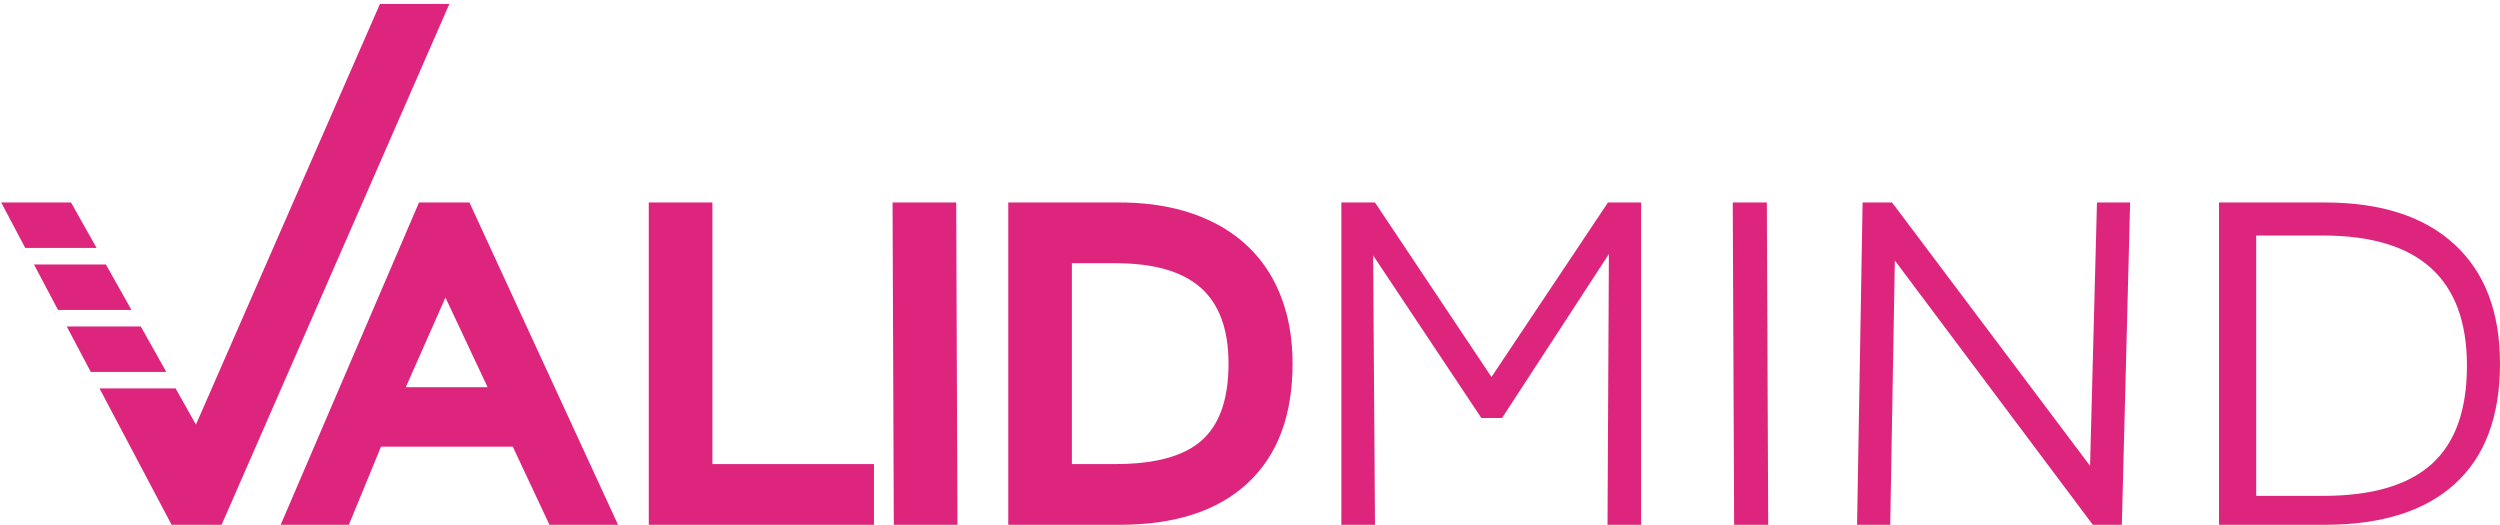
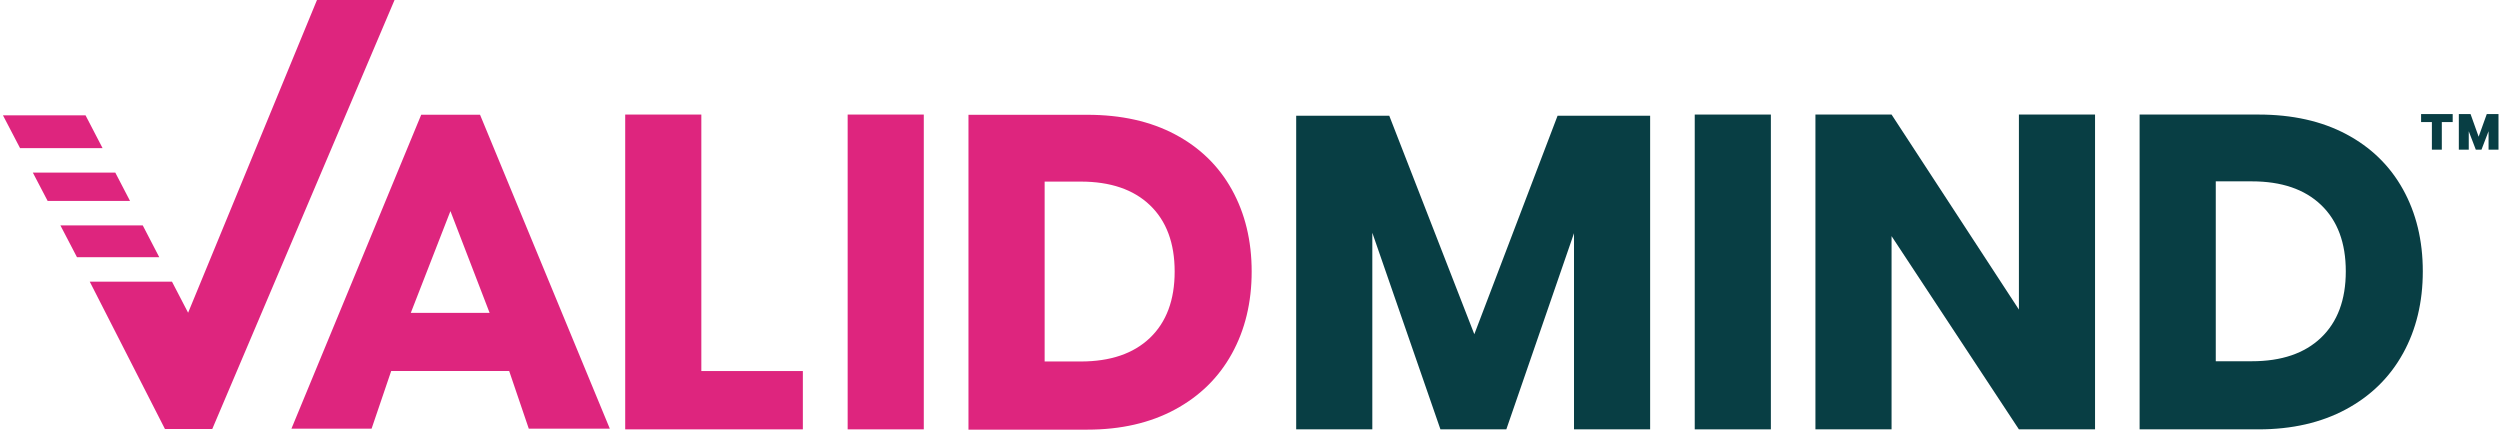
- <svg xmlns="http://www.w3.org/2000/svg" width="605px" height="127px" viewBox="0 0 605 127" version="1.1">
-   <g id="Page-2" stroke="none" stroke-width="1" fill="none" fill-rule="evenodd">
-     <g id="Desktop-Copy-62" transform="translate(-179, -477)" fill="#DE257E" fill-rule="nonzero">
-       <path d="M287.746,477.957 L232.628,604 L220.528,604 L203.081,571 L221.495,571 L226.416,579.753 L270.946,477.957 L287.746,477.957 Z M292.6,526 L328.567,604 L311.967,604 L303.1,585.1 L271.2,585.1 L263.424,604 L246.924,604 L280.4,526 L292.6,526 Z M286.8,549 L277.2,570.7 L297,570.7 L286.8,549 Z M213.06,556 L219.245,567 L200.967,567 L195.151,556 L213.06,556 Z M204.625,541 L210.811,552 L193.037,552 L187.221,541 L204.625,541 Z M196.191,526 L202.376,537 L185.106,537 L179.291,526 L196.191,526 Z M351.4,589.3 L390.5,589.3 L390.5,604 L336,604 L336,526 L351.4,526 L351.4,589.3 Z M395,526 L410.4,526 L410.7,604 L395.3,604 L395,526 Z M423,526 L449.9,526 C458.5,526 465.967,527.55 472.3,530.65 C478.633,533.75 483.467,538.233 486.8,544.1 C490.133,550.033 491.8,557 491.8,565 C491.8,577.533 488.183,587.167 480.95,593.9 C473.717,600.633 463.367,604 449.9,604 L423,604 L423,526 Z M449,589.3 C458.6,589.3 465.55,587.383 469.85,583.55 C474.15,579.717 476.3,573.533 476.3,565 C476.3,556.733 474.067,550.617 469.6,546.65 C465.133,542.683 458.267,540.7 449,540.7 L438.4,540.7 L438.4,589.3 L449,589.3 Z M511.746,604 L503.611,604 L503.611,526 L511.746,526 L539.937,568.231 L568.129,526 L576.151,526 L576.151,604 L568.017,604 L568.351,538.48 L542.5,578.149 L537.486,578.149 L511.3,538.814 L511.746,604 Z M606.906,604 L598.66,604 L598.326,526 L606.571,526 L606.906,604 Z M636.434,604 L628.411,604 L629.749,526 L636.88,526 L684.794,589.737 L686.466,526 L694.489,526 L692.483,604 L685.463,604 L637.549,540.04 L636.434,604 Z M716,526 L741.612,526 C755.182,526 765.639,529.38 772.984,536.14 C780.328,542.9 784,552.52 784,565 C784,577.777 780.365,587.471 773.095,594.083 C765.826,600.694 755.331,604 741.612,604 L716,604 L716,526 Z M741.222,597 C753,597 761.741,594.44 767.444,589.32 C773.148,584.2 776,576.26 776,565.5 C776,544.5 764.407,534 741.222,534 L725,534 L725,597 L741.222,597 Z" id="ValidMind---DE257E" />
-     </g>
-   </g>
+ <svg xmlns="http://www.w3.org/2000/svg" width="719" height="124" viewBox="0 0 719 124" fill="none">
+   <path d="M146.439 106.701H112.507L106.867 123.289H83.814L121.139 33.003H138.059L175.384 123.289H152.079L146.439 106.701ZM140.81 89.976L129.542 60.71L118.147 89.976H140.81Z" fill="#DE257E" />
+   <path d="M201.704 106.713H230.901V123.484H179.809V32.946H201.704V106.713Z" fill="#DE257E" />
+   <path d="M265.682 32.946V123.484H243.786V32.946H265.682Z" fill="#DE257E" />
+   <path d="M354.282 101.726C350.488 108.604 345.02 113.958 337.89 117.798C330.759 121.638 322.368 123.564 312.727 123.564H278.532V33.015H312.727C322.46 33.015 330.874 34.895 337.958 38.655C345.043 42.415 350.488 47.699 354.282 54.532C358.077 61.364 359.98 69.216 359.98 78.1C359.98 86.984 358.077 94.86 354.282 101.726ZM330.725 97.175C335.459 92.647 337.832 86.285 337.832 78.1C337.832 69.915 335.459 63.542 330.725 59.014C325.991 54.486 319.342 52.227 310.813 52.227H300.439V103.962H310.813C319.353 103.962 325.991 101.703 330.725 97.175Z" fill="#DE257E" />
+   <path d="M13.704 57.798H37.399L33.157 49.637H9.44L13.704 57.798Z" fill="#DE257E" />
+   <path d="M41.056 64.826H17.372L22.141 73.973H45.802L41.056 64.826Z" fill="#DE257E" />
+   <path d="M91.162 0L54.101 89.942L49.459 81.001H25.81L47.441 123.381H61.048L113.47 0H91.162Z" fill="#DE257E" />
+   <path d="M29.501 42.609L24.606 33.175H0.854L5.771 42.609H29.501Z" fill="#DE257E" />
+   <path d="M474.579 33.278V123.484H452.684V67.072L433.219 123.484H414.27L394.679 66.946V123.484H372.784V33.278H399.551L424.014 96.121L447.961 33.278H474.602H474.579Z" fill="#083E44" />
+   <path d="M509.302 32.946V123.484H487.407V32.946H509.302Z" fill="#083E44" />
+   <path d="M602.534 123.484H580.639L544.013 67.909V123.484H522.118V32.946H544.013L580.639 89.036V32.946H602.534V123.484Z" fill="#083E44" />
+   <path d="M691.1 101.646C687.306 108.524 681.838 113.878 674.707 117.718C667.577 121.558 659.186 123.484 649.545 123.484H615.35V32.946H649.545C659.278 32.946 667.692 34.826 674.776 38.586C681.861 42.346 687.306 47.63 691.1 54.463C694.895 61.295 696.797 69.147 696.797 78.031C696.797 86.916 694.895 94.791 691.1 101.658V101.646ZM667.543 97.107C672.277 92.579 674.65 86.216 674.65 78.031C674.65 69.847 672.277 63.473 667.543 58.945C662.808 54.417 656.16 52.158 647.631 52.158H637.256V103.893H647.631C656.171 103.893 662.808 101.635 667.543 97.107Z" fill="#083E44" />
+   <path d="M696.305 35.112V32.808H705.395V35.112H696.305ZM699.411 43.045V33.691H702.266V43.045H699.411ZM707.16 43.045V32.808H710.015V43.045H707.16ZM712.044 43.045L708.123 32.808H710.531L712.858 39.319L715.196 32.808H717.604L713.672 43.045H712.055H712.044ZM715.712 43.045V32.808H718.567V43.045H715.712Z" fill="#083E44" />
</svg>
